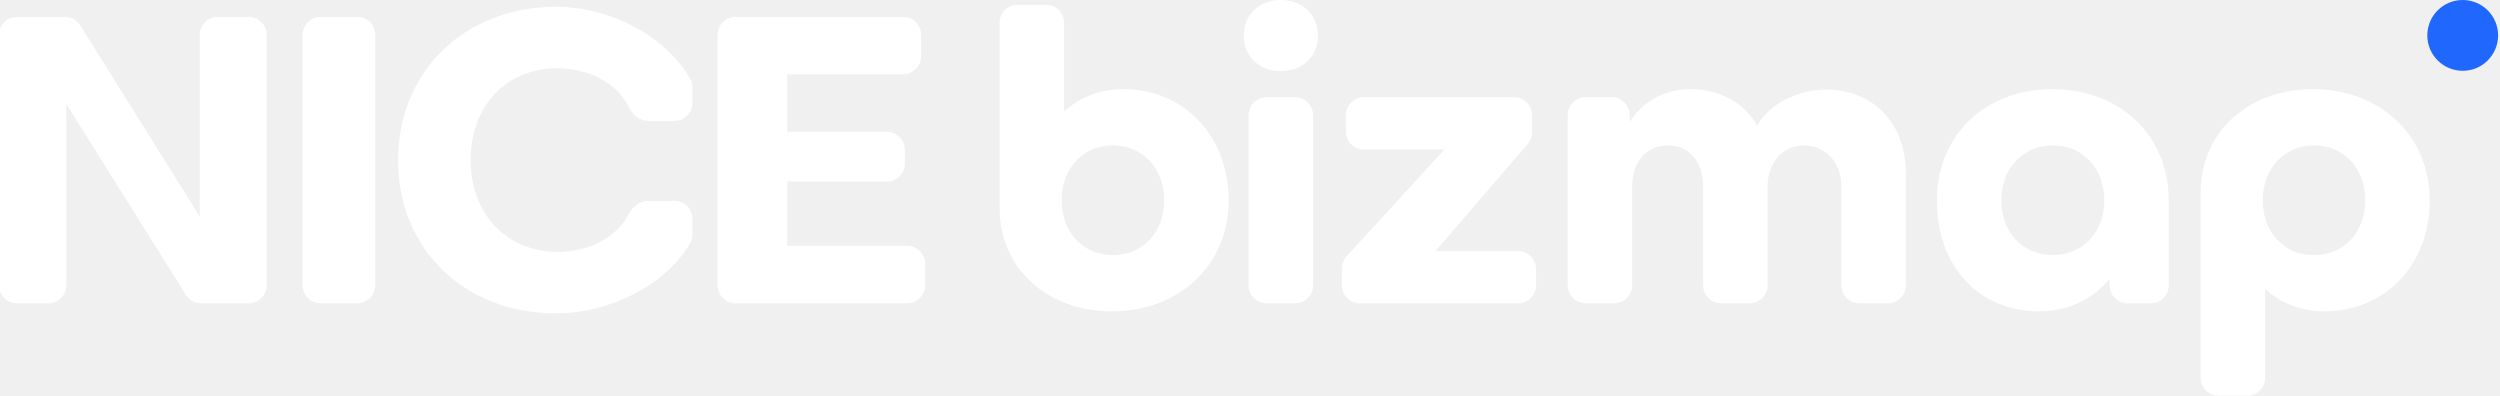
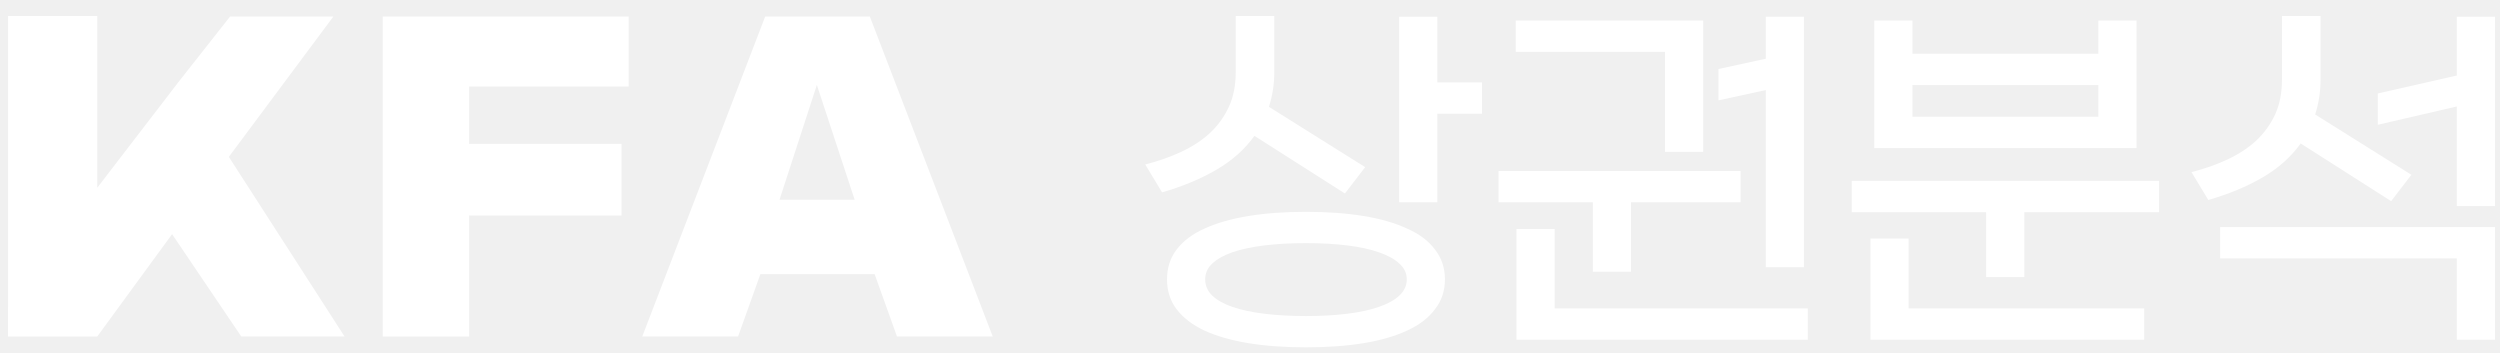
- <svg xmlns="http://www.w3.org/2000/svg" width="139" height="22" viewBox="0 0 139 22" fill="none">
-   <g clip-path="url(#clip0_324_7882)">
-     <path d="M14.826 1.938C14.826 1.386 14.378 0.938 13.826 0.938H12.106C11.554 0.938 11.106 1.386 11.106 1.938V12.039L4.457 1.408C4.274 1.116 3.953 0.938 3.609 0.938H0.947C0.395 0.938 -0.053 1.386 -0.053 1.938V15.863C-0.053 16.415 0.395 16.863 0.947 16.863H2.689C3.242 16.863 3.689 16.415 3.689 15.863V5.785L10.339 16.394C10.522 16.686 10.842 16.863 11.186 16.863H13.826C14.378 16.863 14.826 16.415 14.826 15.863V1.938Z" fill="white" />
-     <path d="M16.828 15.863C16.828 16.415 17.275 16.863 17.828 16.863H19.863C20.415 16.863 20.863 16.415 20.863 15.863V1.938C20.863 1.386 20.415 0.938 19.863 0.938H17.828C17.275 0.938 16.828 1.386 16.828 1.938V15.863Z" fill="white" />
-     <path d="M36.028 11.168C35.561 11.168 35.171 11.5 34.956 11.913C34.296 13.178 32.784 14.004 31.015 14.004C28.175 14.004 26.169 11.905 26.169 8.912C26.169 5.874 28.152 3.775 31.038 3.797C32.797 3.816 34.312 4.638 34.966 5.963C35.174 6.385 35.566 6.723 36.037 6.723H37.499C38.052 6.723 38.499 6.275 38.499 5.723V4.861C38.499 4.705 38.464 4.55 38.388 4.413C37.077 2.065 33.99 0.38 30.902 0.38C25.83 0.38 22.133 3.976 22.133 8.912C22.133 13.848 25.83 17.421 30.902 17.421C33.985 17.421 37.068 15.782 38.382 13.503C38.462 13.364 38.499 13.206 38.499 13.045V12.168C38.499 11.615 38.052 11.168 37.499 11.168H36.028Z" fill="white" />
-     <path d="M50.437 16.863C50.989 16.863 51.437 16.415 51.437 15.863V14.669C51.437 14.117 50.989 13.669 50.437 13.669H43.772V10.095H49.309C49.862 10.095 50.309 9.648 50.309 9.095V8.326C50.309 7.774 49.862 7.326 49.309 7.326H43.772V4.132H50.211C50.764 4.132 51.211 3.684 51.211 3.132V1.938C51.211 1.386 50.764 0.938 50.211 0.938H40.895C40.342 0.938 39.895 1.386 39.895 1.938V15.863C39.895 16.415 40.342 16.863 40.895 16.863H50.437Z" fill="white" />
-     <path d="M56.578 0.268C56.025 0.268 55.578 0.716 55.578 1.268V11.569C55.578 14.897 58.193 17.31 61.822 17.31C65.587 17.31 68.314 14.719 68.314 11.145C68.314 7.572 65.835 4.958 62.453 4.958C61.146 4.958 59.996 5.427 59.162 6.209V1.268C59.162 0.716 58.714 0.268 58.162 0.268H56.578ZM64.73 11.145C64.73 12.91 63.535 14.183 61.867 14.183C60.221 14.183 59.027 12.91 59.027 11.145C59.027 9.358 60.221 8.085 61.867 8.085C63.535 8.085 64.73 9.358 64.73 11.145Z" fill="white" />
-     <path d="M69.421 15.863C69.421 16.415 69.869 16.863 70.421 16.863H72.005C72.558 16.863 73.005 16.415 73.005 15.863V6.405C73.005 5.853 72.558 5.405 72.005 5.405H70.421C69.869 5.405 69.421 5.853 69.421 6.405V15.863ZM69.15 1.988C69.15 3.127 70.007 3.953 71.202 3.953C72.419 3.953 73.276 3.127 73.276 1.988C73.276 0.826 72.419 0 71.202 0C70.007 0 69.15 0.826 69.15 1.988Z" fill="white" />
-     <path d="M75.832 5.405C75.28 5.405 74.832 5.853 74.832 6.405V7.309C74.832 7.861 75.28 8.309 75.832 8.309H80.31L74.869 14.254C74.7 14.438 74.607 14.679 74.607 14.929V15.863C74.607 16.415 75.054 16.863 75.607 16.863H84.405C84.957 16.863 85.405 16.415 85.405 15.863V14.959C85.405 14.407 84.957 13.959 84.405 13.959H79.814L84.937 8.009C85.093 7.828 85.179 7.596 85.179 7.357V6.405C85.179 5.853 84.732 5.405 84.179 5.405H75.832Z" fill="white" />
-     <path d="M90.612 6.405C90.612 5.853 90.165 5.405 89.612 5.405H88.163C87.611 5.405 87.163 5.853 87.163 6.405V15.863C87.163 16.415 87.611 16.863 88.163 16.863H89.748C90.3 16.863 90.748 16.415 90.748 15.863V10.363C90.748 9.001 91.537 8.085 92.754 8.085C93.926 8.085 94.693 9.001 94.693 10.363V15.863C94.693 16.415 95.141 16.863 95.693 16.863H97.277C97.829 16.863 98.277 16.415 98.277 15.863V10.363C98.277 9.023 99.111 8.085 100.351 8.085C101.568 8.13 102.38 9.09 102.38 10.363V15.863C102.38 16.415 102.828 16.863 103.38 16.863H104.964C105.517 16.863 105.964 16.415 105.964 15.863V9.604C105.964 6.879 104.161 4.981 101.546 4.981C99.968 4.981 98.412 5.74 97.691 6.991C97.015 5.74 95.662 4.958 93.994 4.958C92.596 4.958 91.311 5.628 90.612 6.79V6.405Z" fill="white" />
-     <path d="M114.114 4.958C110.349 4.958 107.689 7.549 107.689 11.145C107.689 14.786 110.011 17.31 113.37 17.31C114.97 17.31 116.346 16.662 117.292 15.501V15.863C117.292 16.415 117.74 16.863 118.292 16.863H119.584C120.136 16.863 120.584 16.415 120.584 15.863V11.145C120.584 7.549 117.879 4.958 114.114 4.958ZM114.136 8.085C115.805 8.085 116.999 9.358 116.999 11.145C116.999 12.91 115.805 14.183 114.136 14.183C112.468 14.183 111.273 12.91 111.273 11.145C111.273 9.358 112.468 8.085 114.136 8.085Z" fill="white" />
-     <path d="M124.943 22C125.495 22 125.943 21.552 125.943 21V16.059C126.777 16.841 127.927 17.31 129.234 17.31C132.616 17.31 135.095 14.719 135.095 11.145C135.095 7.572 132.368 4.958 128.603 4.958C124.973 4.958 122.358 7.371 122.358 10.698V21C122.358 21.552 122.806 22 123.358 22H124.943ZM131.511 11.145C131.511 12.91 130.316 14.183 128.648 14.183C127.002 14.183 125.808 12.91 125.808 11.145C125.808 9.358 127.002 8.085 128.648 8.085C130.316 8.085 131.511 9.358 131.511 11.145Z" fill="white" />
-     <ellipse cx="136.926" cy="1.968" rx="1.968" ry="1.968" fill="#1F67FD" />
-   </g>
-   <defs>
-     <clipPath id="clip0_324_7882">
-       <rect width="138.947" height="22" fill="white" />
-     </clipPath>
-   </defs>
+ <svg xmlns="http://www.w3.org/2000/svg" width="156" height="22" viewBox="0 0 156 22" fill="none">
+   <path d="M81.493 21.674C80.159 21.674 78.96 21.587 77.896 21.413C76.832 21.238 75.919 20.976 75.156 20.626C74.41 20.277 73.83 19.832 73.417 19.292C73.02 18.768 72.822 18.149 72.822 17.434C72.822 16.72 73.02 16.1 73.417 15.576C73.83 15.036 74.41 14.599 75.156 14.266C75.919 13.916 76.832 13.654 77.896 13.48C78.96 13.305 80.159 13.218 81.493 13.218C82.827 13.218 84.026 13.305 85.09 13.48C86.154 13.654 87.059 13.916 87.806 14.266C88.568 14.599 89.148 15.036 89.545 15.576C89.958 16.1 90.164 16.72 90.164 17.434C90.164 18.149 89.958 18.768 89.545 19.292C89.148 19.832 88.568 20.277 87.806 20.626C87.059 20.976 86.154 21.238 85.09 21.413C84.026 21.587 82.827 21.674 81.493 21.674ZM81.493 19.721C82.446 19.721 83.303 19.673 84.066 19.578C84.844 19.483 85.503 19.34 86.043 19.149C86.599 18.959 87.028 18.721 87.329 18.435C87.631 18.149 87.782 17.815 87.782 17.434C87.782 17.053 87.631 16.727 87.329 16.457C87.028 16.172 86.599 15.933 86.043 15.743C85.503 15.552 84.844 15.409 84.066 15.314C83.303 15.219 82.446 15.171 81.493 15.171C80.54 15.171 79.675 15.219 78.896 15.314C78.118 15.409 77.451 15.552 76.895 15.743C76.355 15.933 75.934 16.172 75.633 16.457C75.347 16.727 75.204 17.053 75.204 17.434C75.204 17.815 75.347 18.149 75.633 18.435C75.934 18.721 76.355 18.959 76.895 19.149C77.451 19.34 78.118 19.483 78.896 19.578C79.675 19.673 80.54 19.721 81.493 19.721ZM79.516 4.499C79.516 5.245 79.405 5.968 79.182 6.667L85.186 10.43L83.923 12.074L78.277 8.477C77.674 9.319 76.879 10.025 75.895 10.597C74.91 11.169 73.783 11.637 72.512 12.003L71.464 10.264C72.274 10.057 73.02 9.795 73.703 9.478C74.386 9.16 74.982 8.771 75.49 8.31C75.998 7.834 76.395 7.286 76.681 6.667C76.967 6.047 77.11 5.317 77.11 4.475V0.997H79.516V4.499ZM89.688 7.095V12.622H87.306V1.044H89.688V5.142H92.475V7.095H89.688Z" fill="white" />
+   <path d="M97.011 14.29V19.245H112.806V21.198H94.629V14.29H97.011ZM112.567 16.672H110.185V5.618L107.231 6.262V4.308L110.185 3.665V1.044H112.567V16.672ZM99.394 16.958V12.622H93.51V10.669H108.613V12.622H101.776V16.958H99.394ZM103.896 9.478V3.236H94.582V1.283H106.278V9.478H103.896Z" fill="white" />
+   <path d="M119.337 3.355H130.938V1.283H133.32V9.239H116.954V1.283H119.337V3.355ZM115.549 11.288H134.726V13.241H126.317V17.291H123.934V13.241H115.549V11.288ZM119.098 14.885V19.245H133.797V21.198H116.716V14.885H119.098ZM130.938 5.309H119.337V7.286H130.938V5.309Z" fill="white" />
+   <path d="M153.305 21.198V16.124H138.536V14.171H155.688V21.198H153.305ZM144.801 4.975C144.801 5.722 144.69 6.444 144.467 7.143L150.47 10.907L149.208 12.551L143.562 8.953C142.958 9.795 142.164 10.502 141.18 11.074C140.195 11.645 139.068 12.114 137.797 12.479L136.749 10.74C137.559 10.534 138.305 10.272 138.988 9.954C139.671 9.636 140.267 9.247 140.775 8.787C141.283 8.31 141.68 7.762 141.966 7.143C142.252 6.524 142.395 5.793 142.395 4.951V0.997H144.801V4.975ZM155.688 1.044V12.86H153.305V6.643L148.374 7.786V5.833L153.305 4.713V1.044H155.688Z" fill="white" />
+   <path d="M0.5 21L0.502 18.547V1H1.649H6.069V7.497V11.297V11.715L7.441 9.93L11.151 5.1L14.357 1.031H20.803L14.28 9.789L21.498 20.994H15.053L10.739 14.611L10.682 14.688L6.067 21H0.5Z" fill="white" />
+   <path d="M39.23 1.032V5.399H29.272V8.979H38.783V13.448H29.272V20.998H23.883V1.032H39.23Z" fill="white" />
+   <path d="M51.388 12.463H48.642L50.972 5.301L53.33 12.463H51.39H51.388ZM54.278 1.031H47.748L40.077 20.997H46.056L47.448 17.104H54.576L55.971 20.997H61.947L54.278 1.031Z" fill="white" />
</svg>
